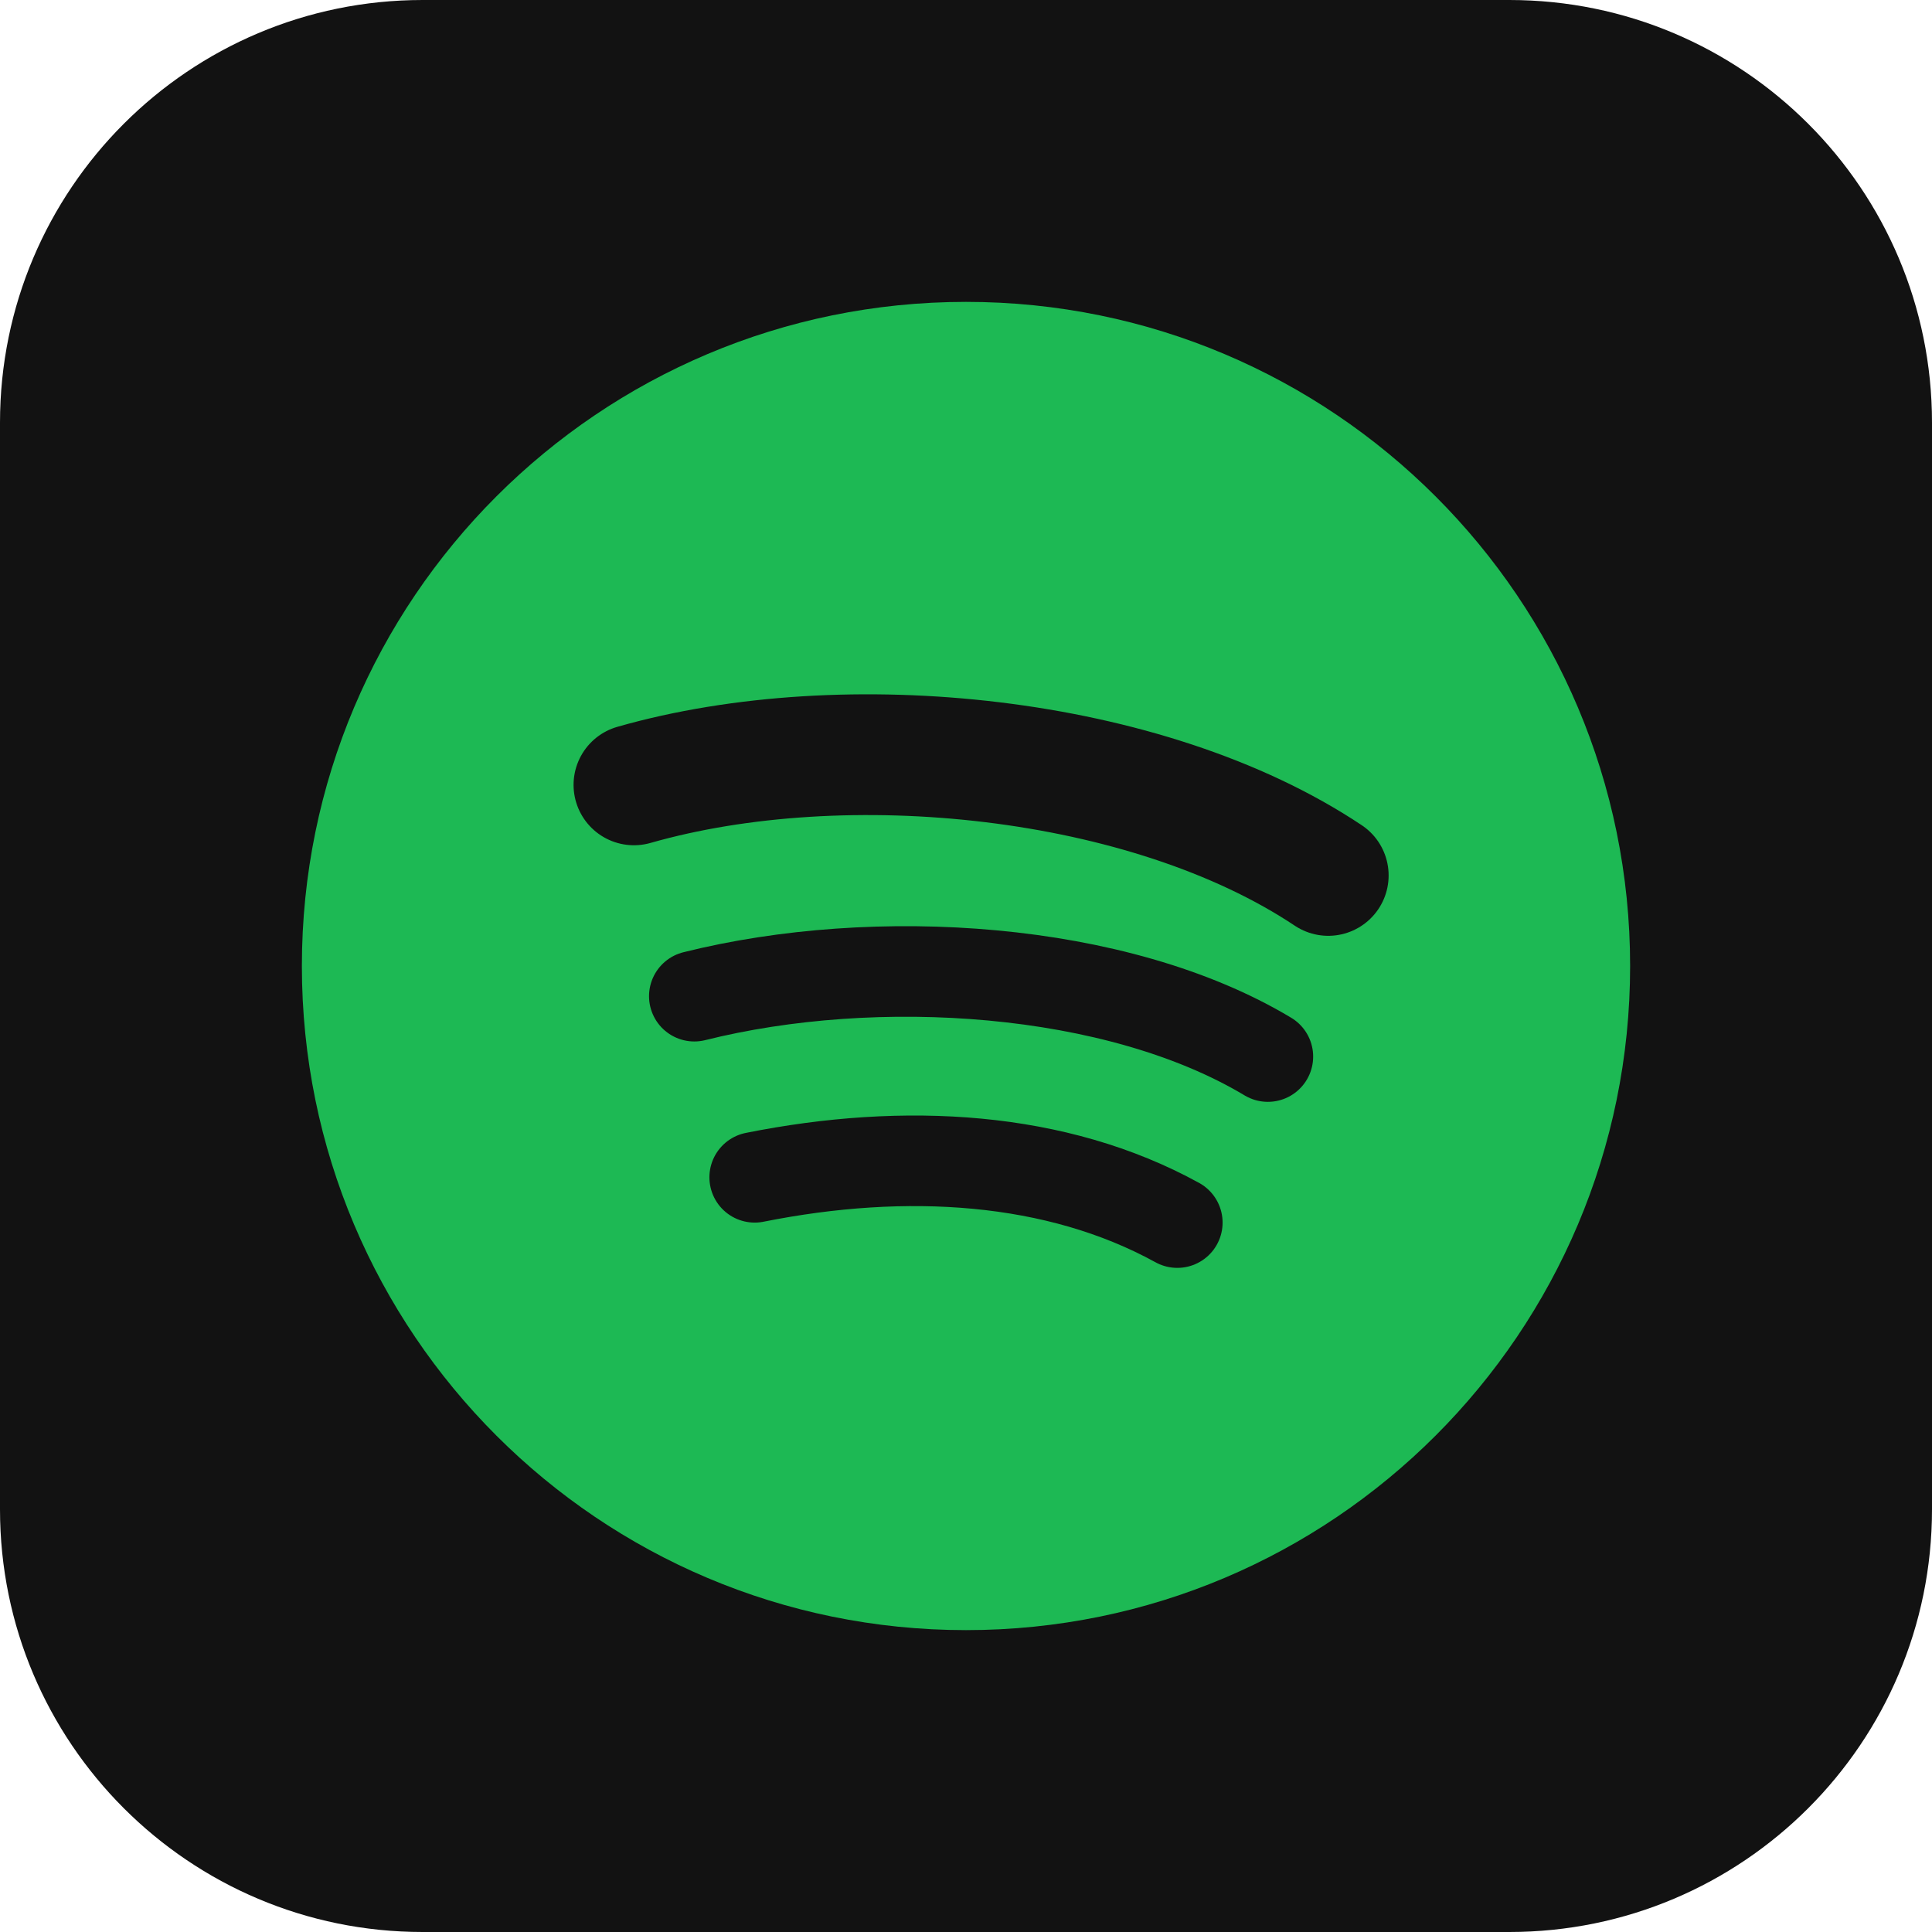
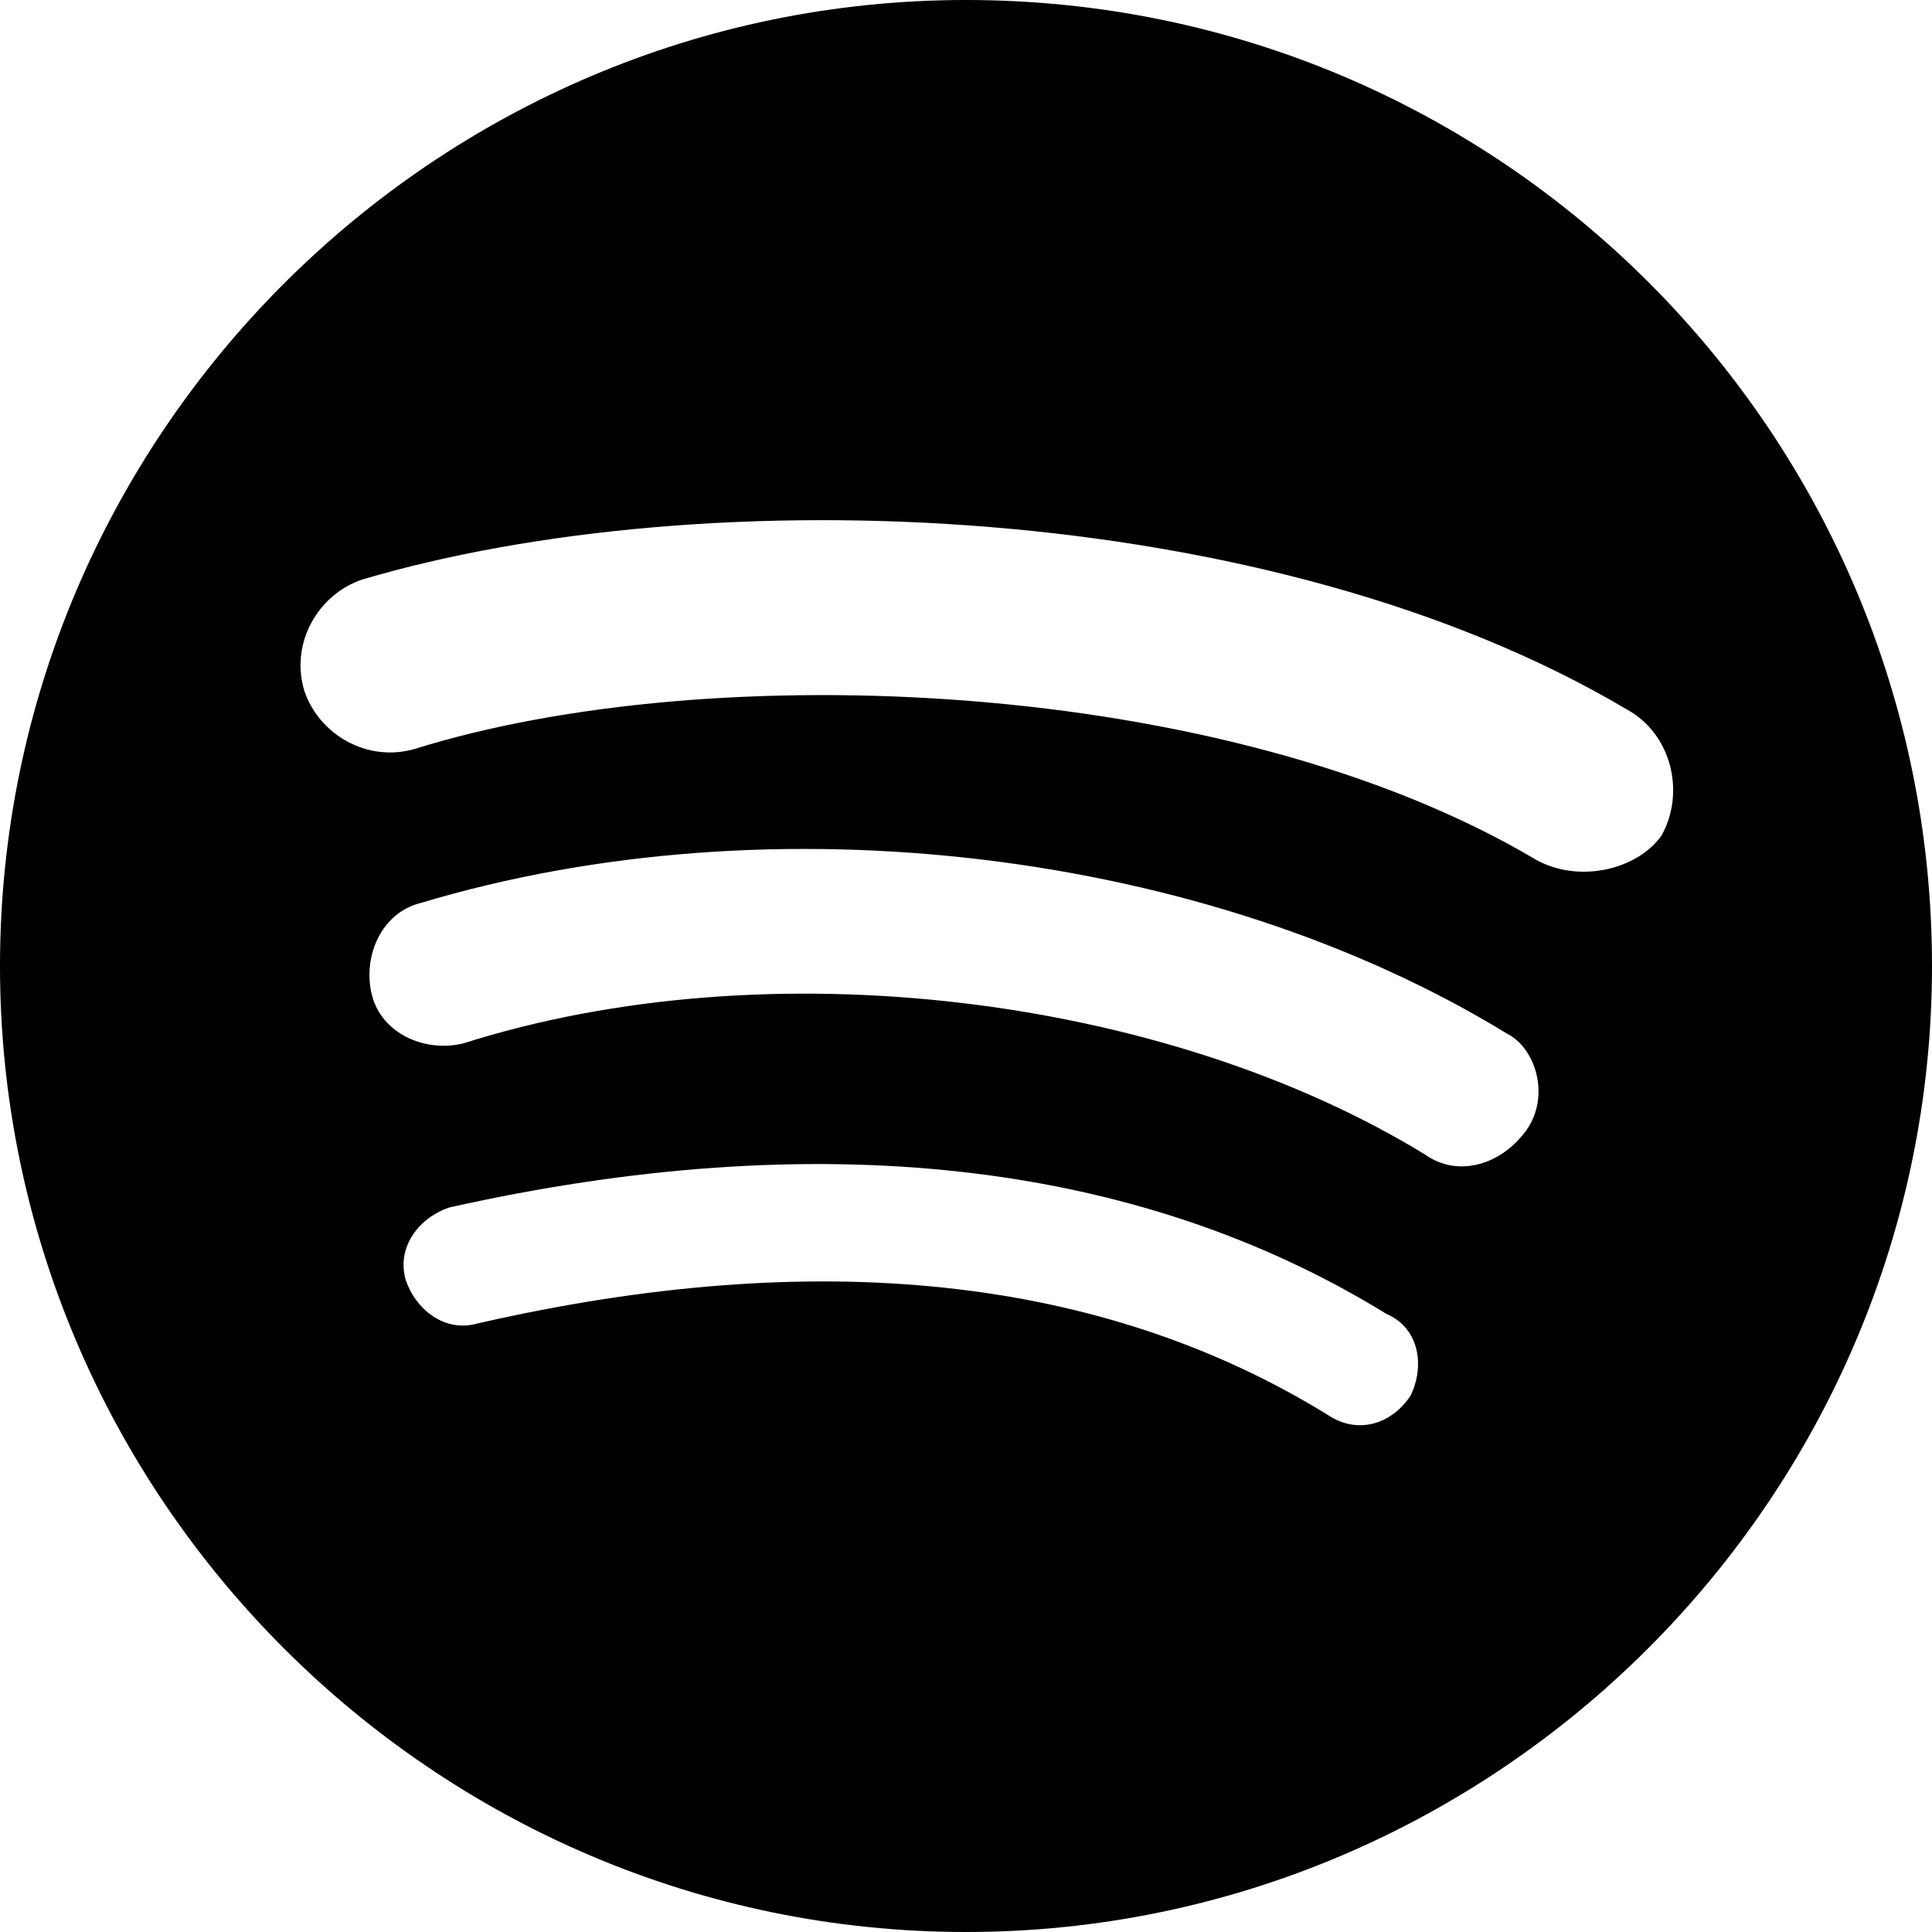
- <svg xmlns="http://www.w3.org/2000/svg" viewBox="0 0 64 64" role="img" aria-label="Spotify">
-   <rect width="64" height="64" rx="14" fill="#121212" />
-   <circle cx="32" cy="32" r="22" fill="#1DB954" />
-   <path d="M21 26c7-2 17-1 23 3" fill="none" stroke="#121212" stroke-width="4" stroke-linecap="round" />
-   <path d="M23 33c6-1.5 14-1 19 2" fill="none" stroke="#121212" stroke-width="3" stroke-linecap="round" />
-   <path d="M25 39c5-1 10-.7 14 1.5" fill="none" stroke="#121212" stroke-width="3" stroke-linecap="round" />
+ <svg xmlns="http://www.w3.org/2000/svg" role="img" viewBox="0 0 24 24">
+   <path d="M12 0C5.4 0 0 5.4 0 12s5.4 12 12 12 12-5.4 12-12S18.66 0 12 0zm5.521 17.34c-.24.359-.66.48-1.021.24-2.82-1.74-6.36-2.101-10.561-1.141-.418.122-.779-.179-.899-.539-.12-.421.18-.78.54-.9 4.56-1.021 8.52-.6 11.64 1.32.42.18.479.659.301 1.02zm1.44-3.3c-.301.42-.841.6-1.262.3-3.239-1.98-8.159-2.58-11.939-1.38-.479.12-1.02-.12-1.14-.6-.12-.48.12-1.021.6-1.141C9.6 9.9 15 10.561 18.72 12.84c.361.181.54.78.241 1.2zm.12-3.36C15.24 8.4 8.82 8.16 5.16 9.301c-.6.179-1.2-.181-1.38-.721-.18-.601.18-1.2.72-1.381 4.26-1.26 11.28-1.02 15.721 1.621.539.3.719 1.02.419 1.56-.299.421-1.02.599-1.559.3z" />
</svg>
